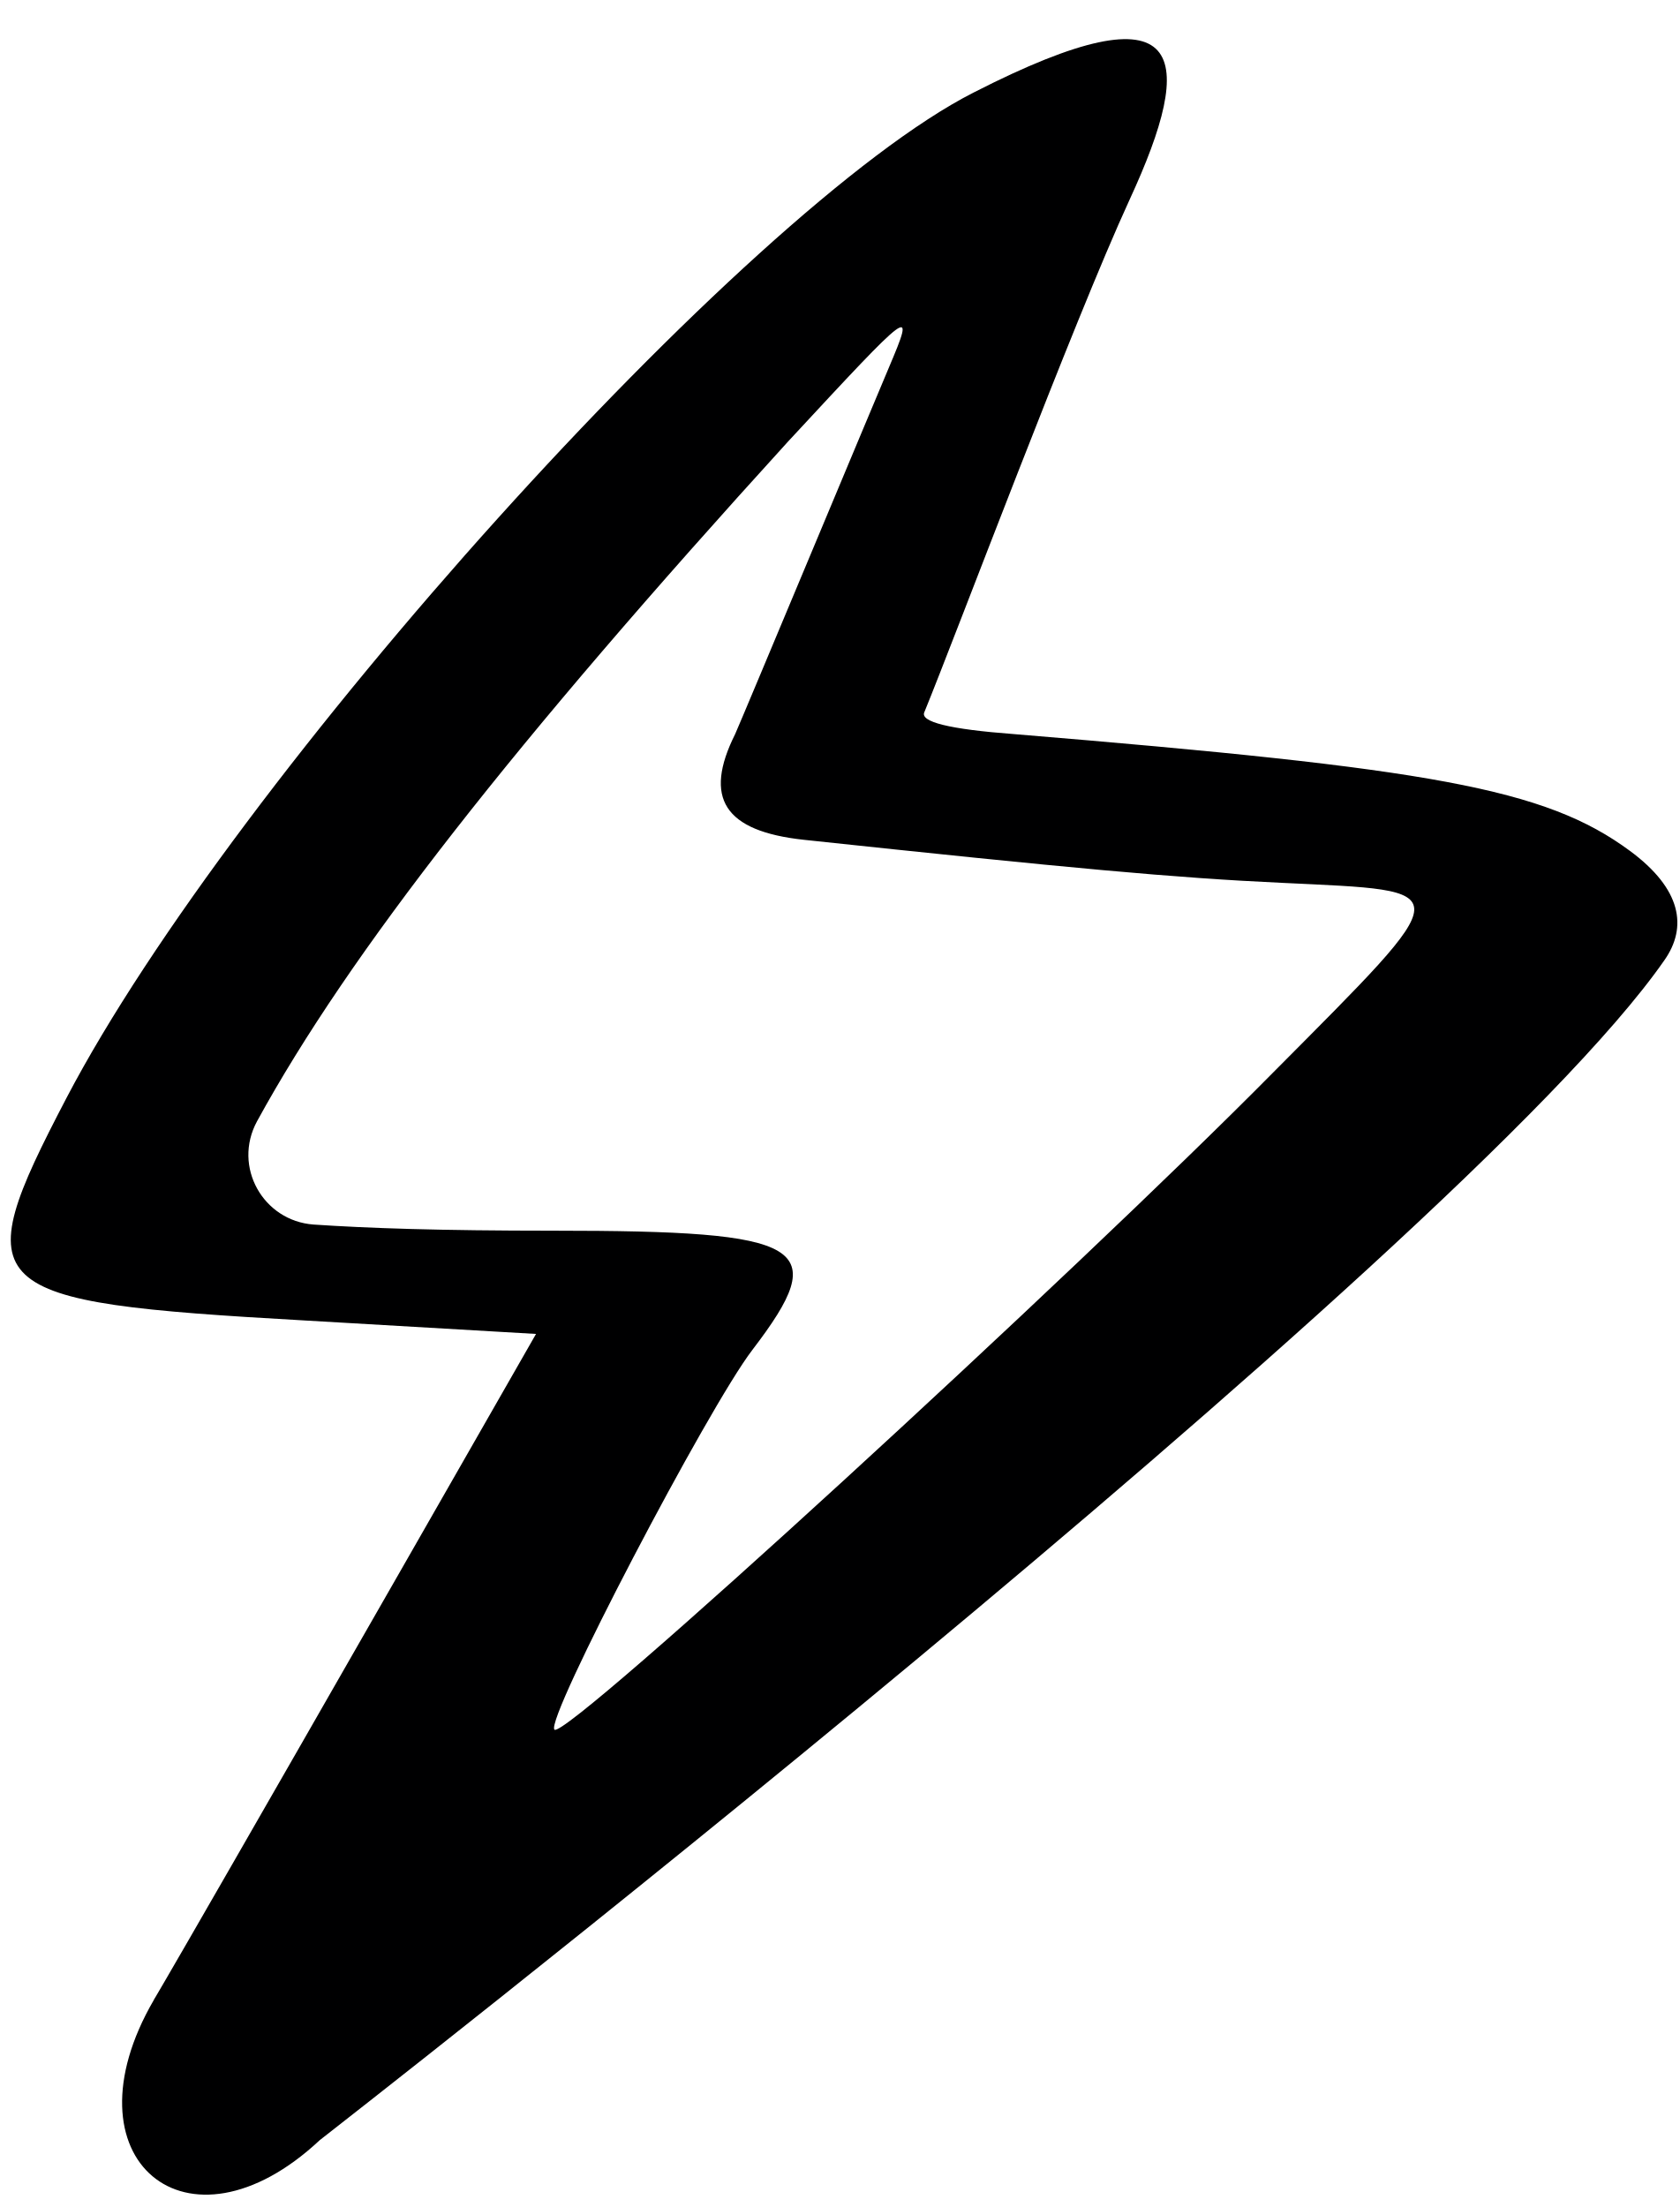
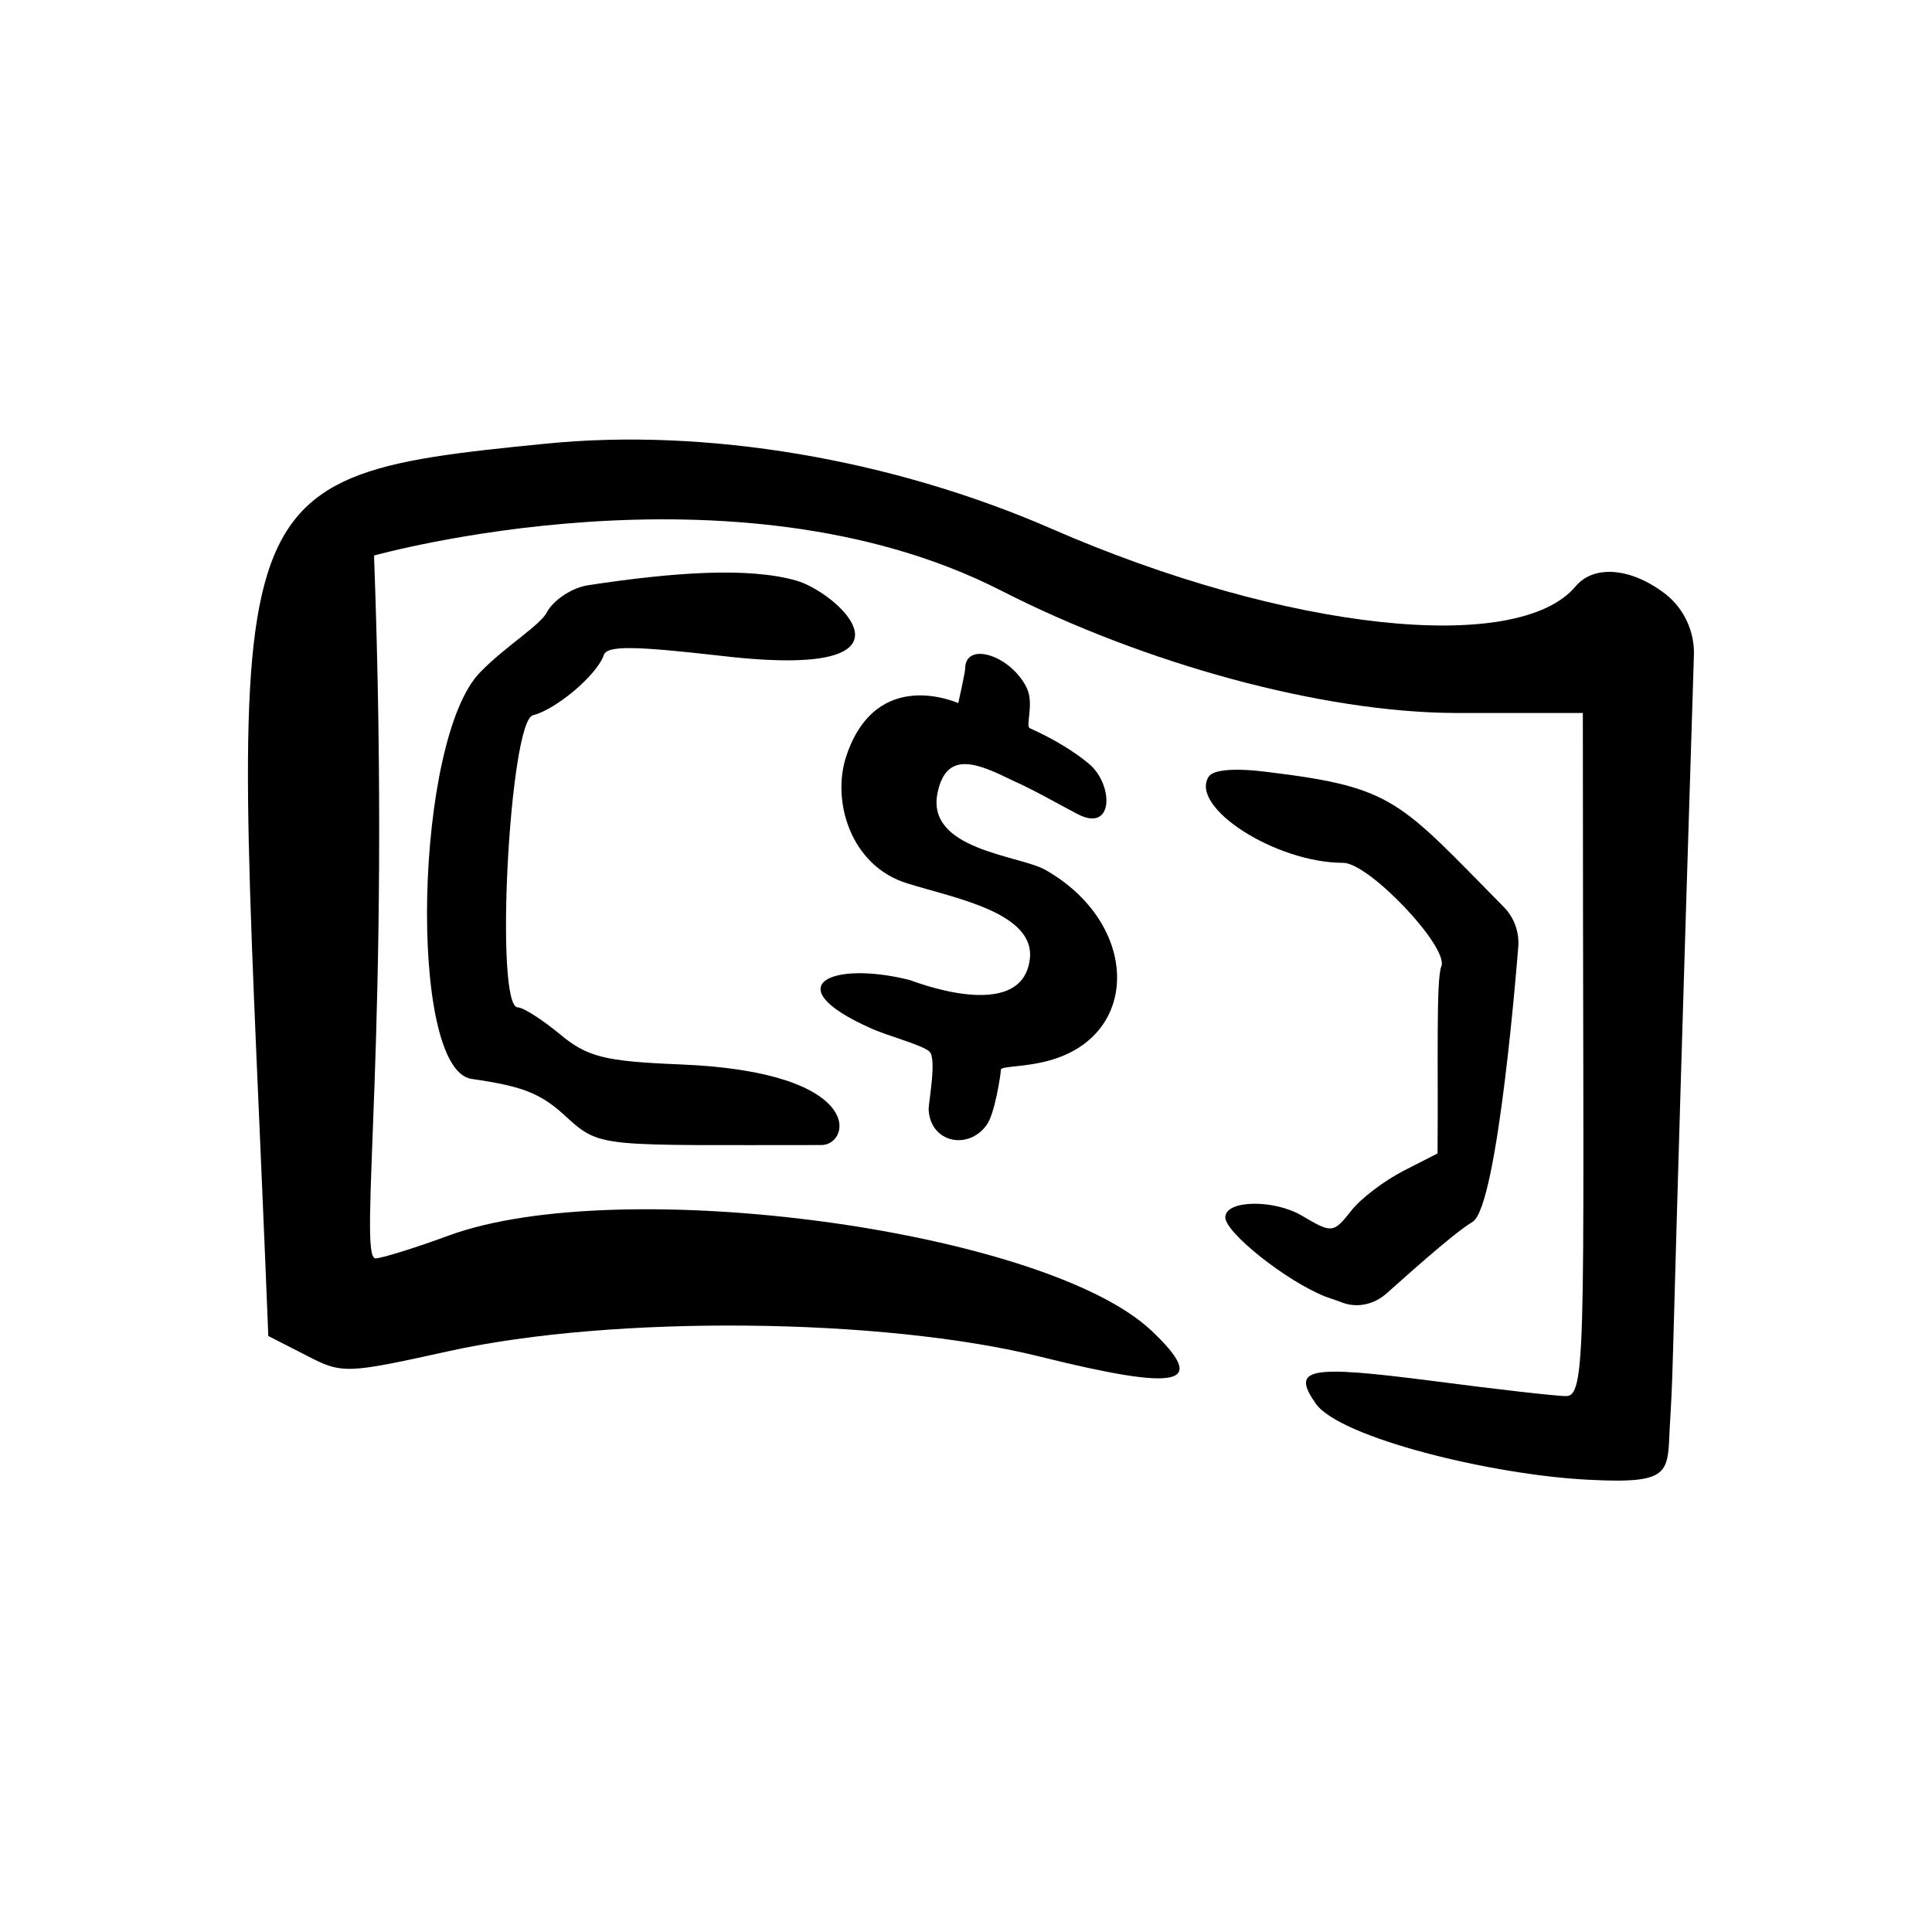
- <svg xmlns="http://www.w3.org/2000/svg" width="35" height="46" viewBox="0 0 35 46" fill="none">
-   <path fill-rule="evenodd" clip-rule="evenodd" d="M20.292 1.929C15.553 4.337 4.87 16.224 1.386 22.884C-0.715 26.906 -0.458 27.137 6.33 27.521L11.172 27.803C2.385 43.173 3.282 41.534 3.205 41.687C1.284 44.992 3.897 47.195 6.663 44.608C6.689 44.582 30.436 26.137 34.689 20.015C35.176 19.323 35.048 18.529 33.972 17.735C32.204 16.428 29.822 16.018 21.137 15.301C19.779 15.199 19.165 15.045 19.267 14.84C19.908 13.277 22.367 6.719 23.545 4.158C24.929 1.16 24.801 -0.377 20.292 1.929ZM18.524 7.667C18.294 8.205 15.45 15.02 15.322 15.301C14.656 16.633 15.091 17.325 16.757 17.504C22.29 18.094 24.493 18.299 26.722 18.401C30.411 18.58 30.436 18.427 26.543 22.346C22.393 26.547 11.787 36.282 11.556 36.051C11.351 35.847 14.758 29.34 15.681 28.136C17.346 25.958 16.834 25.651 11.531 25.651C9.148 25.651 7.662 25.599 6.535 25.523C5.485 25.446 4.844 24.319 5.357 23.371C7.278 19.861 10.711 15.481 16.424 9.204C19.037 6.386 19.088 6.335 18.524 7.667Z" fill="#000001" />
+ <svg xmlns="http://www.w3.org/2000/svg" width="55" height="55" viewBox="0 0 55 55" fill="none">
+   <path d="M38.152 37.059C38.607 37.254 39.105 37.146 39.473 36.821C39.798 36.539 41.335 35.132 41.92 34.785C42.656 34.352 43.219 26.967 43.219 26.989C43.263 26.556 43.111 26.122 42.808 25.819C39.841 22.809 39.689 22.419 36.159 21.986C35.185 21.856 34.535 21.9 34.405 22.116C33.864 22.982 36.311 24.563 38.238 24.563C38.975 24.563 41.249 26.967 41.032 27.509C40.88 27.877 40.945 30.237 40.924 32.836L39.949 33.334C39.408 33.616 38.736 34.114 38.455 34.482C37.957 35.11 37.914 35.11 37.069 34.612C36.268 34.136 34.882 34.157 34.882 34.655C34.882 35.088 36.593 36.453 37.719 36.907L38.152 37.059Z" fill="#000001" />
+   <path d="M48.222 18.651C48.244 17.979 47.941 17.33 47.421 16.918C46.446 16.16 45.385 16.073 44.865 16.68C43.219 18.672 36.593 17.958 29.944 15.056C25.375 13.063 20.09 12.175 15.543 12.63C5.667 13.605 6.685 13.843 7.638 38.033L8.699 38.575C9.739 39.116 9.825 39.116 12.77 38.466C17.47 37.427 25.136 37.513 29.598 38.618C33.604 39.614 34.427 39.441 32.781 37.882C29.749 35.023 17.665 33.377 12.77 35.175C11.774 35.543 10.843 35.824 10.691 35.824C10.172 35.824 11.146 29.306 10.648 15.814C10.67 15.814 20.892 12.933 28.493 16.81C32.608 18.91 37.632 20.275 41.4 20.297H45.06C45.06 37.903 45.212 39.744 44.584 39.744C44.302 39.744 42.592 39.549 40.772 39.311C37.242 38.856 36.744 38.943 37.459 39.961C38.152 40.935 42.505 41.996 45.234 42.126C47.746 42.256 47.443 41.888 47.551 40.35C47.659 38.466 47.551 39.961 48.222 18.651Z" fill="#000001" />
+   <path d="M15.174 20.362C15.845 20.188 16.993 19.214 17.188 18.651C17.275 18.369 18.076 18.391 20.545 18.672C26.652 19.387 23.837 16.853 22.667 16.528C21.303 16.139 19.181 16.29 16.755 16.658C16.3 16.723 15.759 17.07 15.564 17.438C15.369 17.806 14.373 18.413 13.68 19.127C11.796 21.011 11.601 30.432 13.42 30.713C14.914 30.93 15.412 31.125 16.17 31.84C17.102 32.684 17.21 32.597 23.382 32.597C24.227 32.597 24.681 30.518 19.375 30.302C17.188 30.215 16.712 30.085 15.932 29.436C15.434 29.024 14.893 28.678 14.741 28.678C14.07 28.678 14.503 20.513 15.174 20.362Z" fill="#000001" />
+   <path d="M28.081 32.035C28.32 31.731 28.493 30.562 28.493 30.454C28.493 30.345 29.143 30.389 29.857 30.194C32.499 29.479 32.434 26.274 29.749 24.758C29.013 24.346 26.327 24.195 26.695 22.549C26.955 21.336 27.865 21.748 28.839 22.224C29.511 22.527 30.096 22.874 30.68 23.177C31.72 23.718 31.698 22.332 31.005 21.748C30.572 21.38 29.944 21.011 29.316 20.73C29.186 20.665 29.446 20.037 29.229 19.582C28.774 18.651 27.475 18.239 27.475 19.041C27.475 19.149 27.28 20.015 27.28 20.015C27.258 20.015 24.963 18.954 24.097 21.509C23.663 22.787 24.205 24.65 25.829 25.148C27.129 25.559 29.489 25.971 29.316 27.313C29.078 29.176 25.916 27.898 25.894 27.898C23.642 27.335 22.104 28.071 24.768 29.262C25.223 29.479 26.241 29.739 26.457 29.934C26.674 30.129 26.436 31.363 26.436 31.58C26.479 32.533 27.562 32.749 28.081 32.035Z" fill="#000001" />
</svg>
